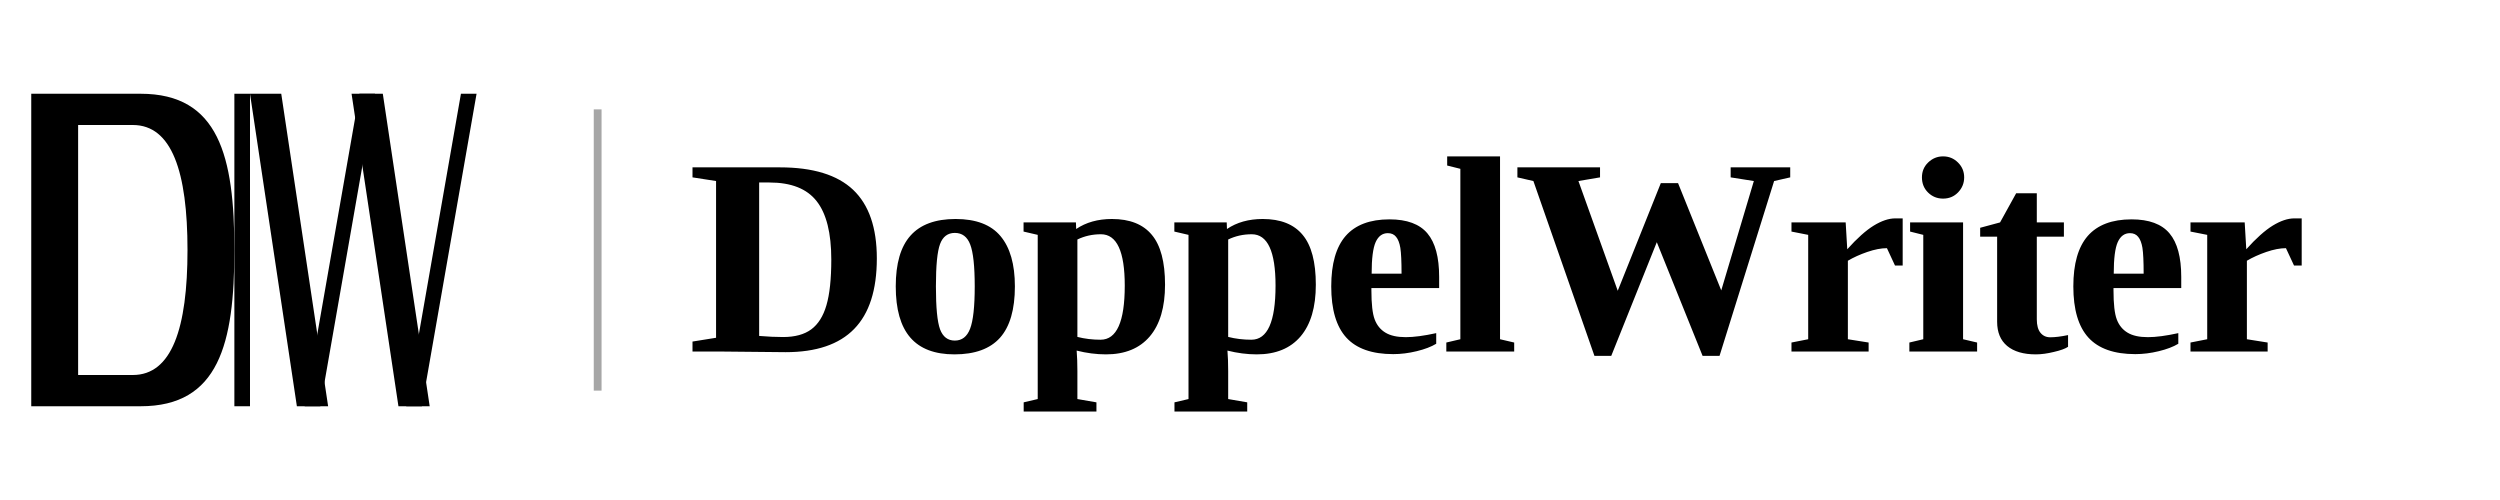
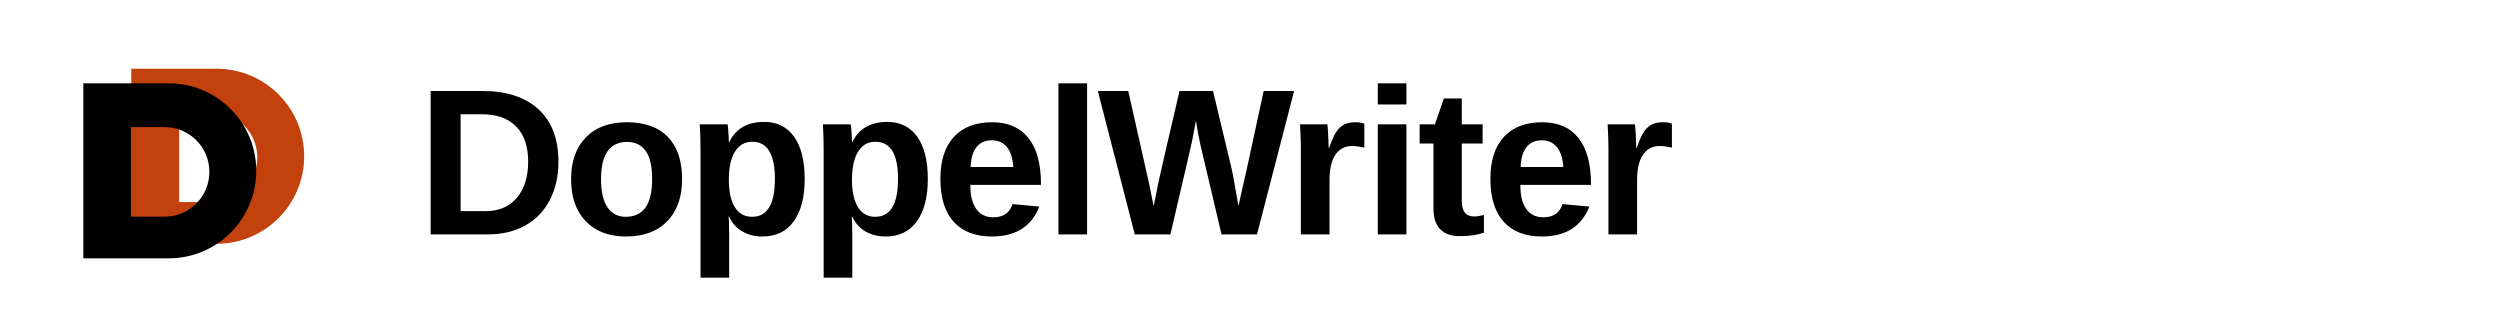
- <svg xmlns="http://www.w3.org/2000/svg" viewBox="0 0 320 64" fill="currentColor" role="img" aria-label="DoppelWriter">
-   <g>
-     <path fill-rule="evenodd" d="M 4 12 L 18 12 C 28 12 30 20 30 32 C 30 44 28 52 18 52 L 4 52 Z M 10 16 L 17 16 C 22 16 24 22 24 32 C 24 42 22 48 17 48 L 10 48 Z" />
-     <rect x="30" y="12" width="2" height="40" />
-     <path d="M 32 12 L 36 12 L 42 52 L 38 52 Z" />
-     <path d="M 39 52 L 41 52 L 48 12 L 46 12 Z" />
-     <path d="M 45 12 L 49 12 L 55 52 L 51 52 Z" />
-     <path d="M 52 52 L 54 52 L 61 12 L 59 12 Z" />
-   </g>
-   <rect x="76" y="14" width="1" height="36" opacity="0.35" />
-   <text x="88" y="45" font-family="'Playfair Display', Georgia, 'Times New Roman', serif" font-weight="700" font-size="36" letter-spacing="-0.72">DoppelWriter</text>
+ <svg xmlns="http://www.w3.org/2000/svg" viewBox="0 0 240 32" width="240" height="32" fill="none" role="img" aria-label="DoppelWriter">
+   <path d="M8 8 H16.2 A8.4 8.4 0 0 1 16.2 24.8 H8 Z M12.6 12.2 H15.8 A4.2 4.2 0 0 1 15.8 20.8 H12.6 Z" fill="#c2410c" fill-rule="evenodd" transform="translate(4.6,-1.4)" />
+   <path d="M8 8 H16.2 A8.4 8.4 0 0 1 16.2 24.8 H8 Z M12.6 12.2 H15.8 A4.2 4.2 0 0 1 15.8 20.8 H12.6 Z" fill="currentColor" fill-rule="evenodd" />
+   <text x="40" y="22.5" font-family="'Space Grotesk','Helvetica Neue',Arial,sans-serif" font-size="20" font-weight="700" letter-spacing="-0.4" fill="currentColor">DoppelWriter</text>
</svg>
